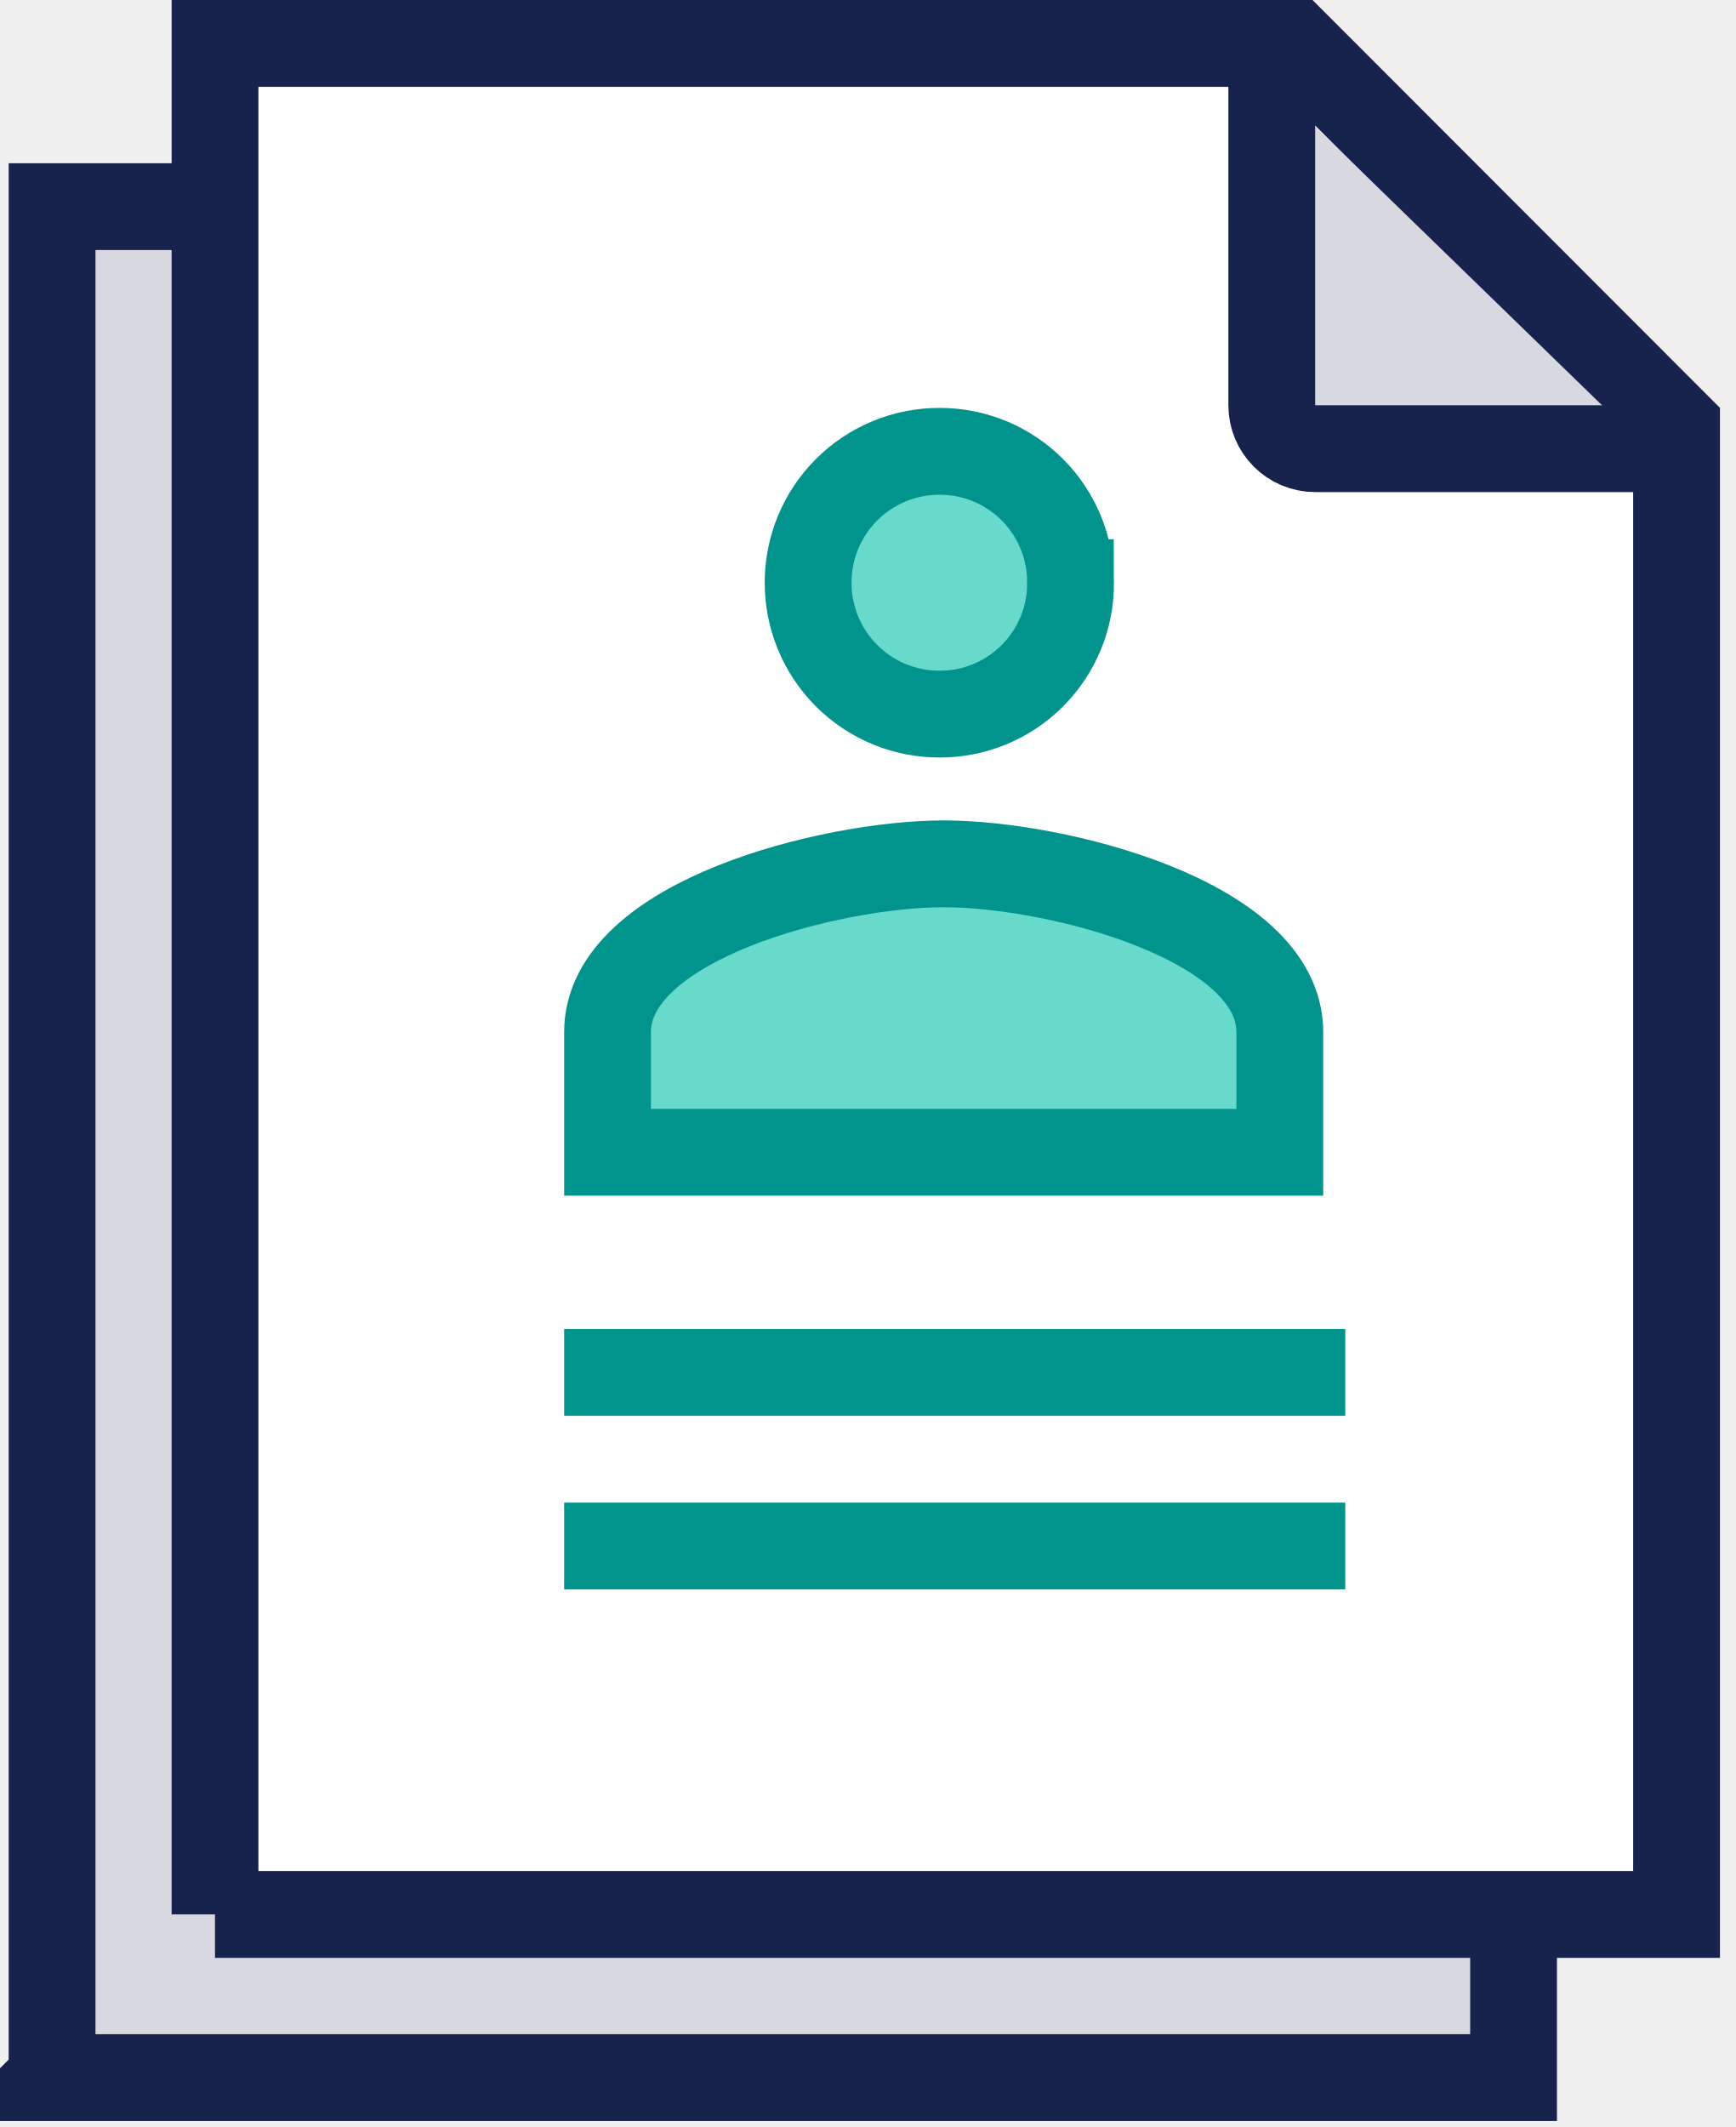
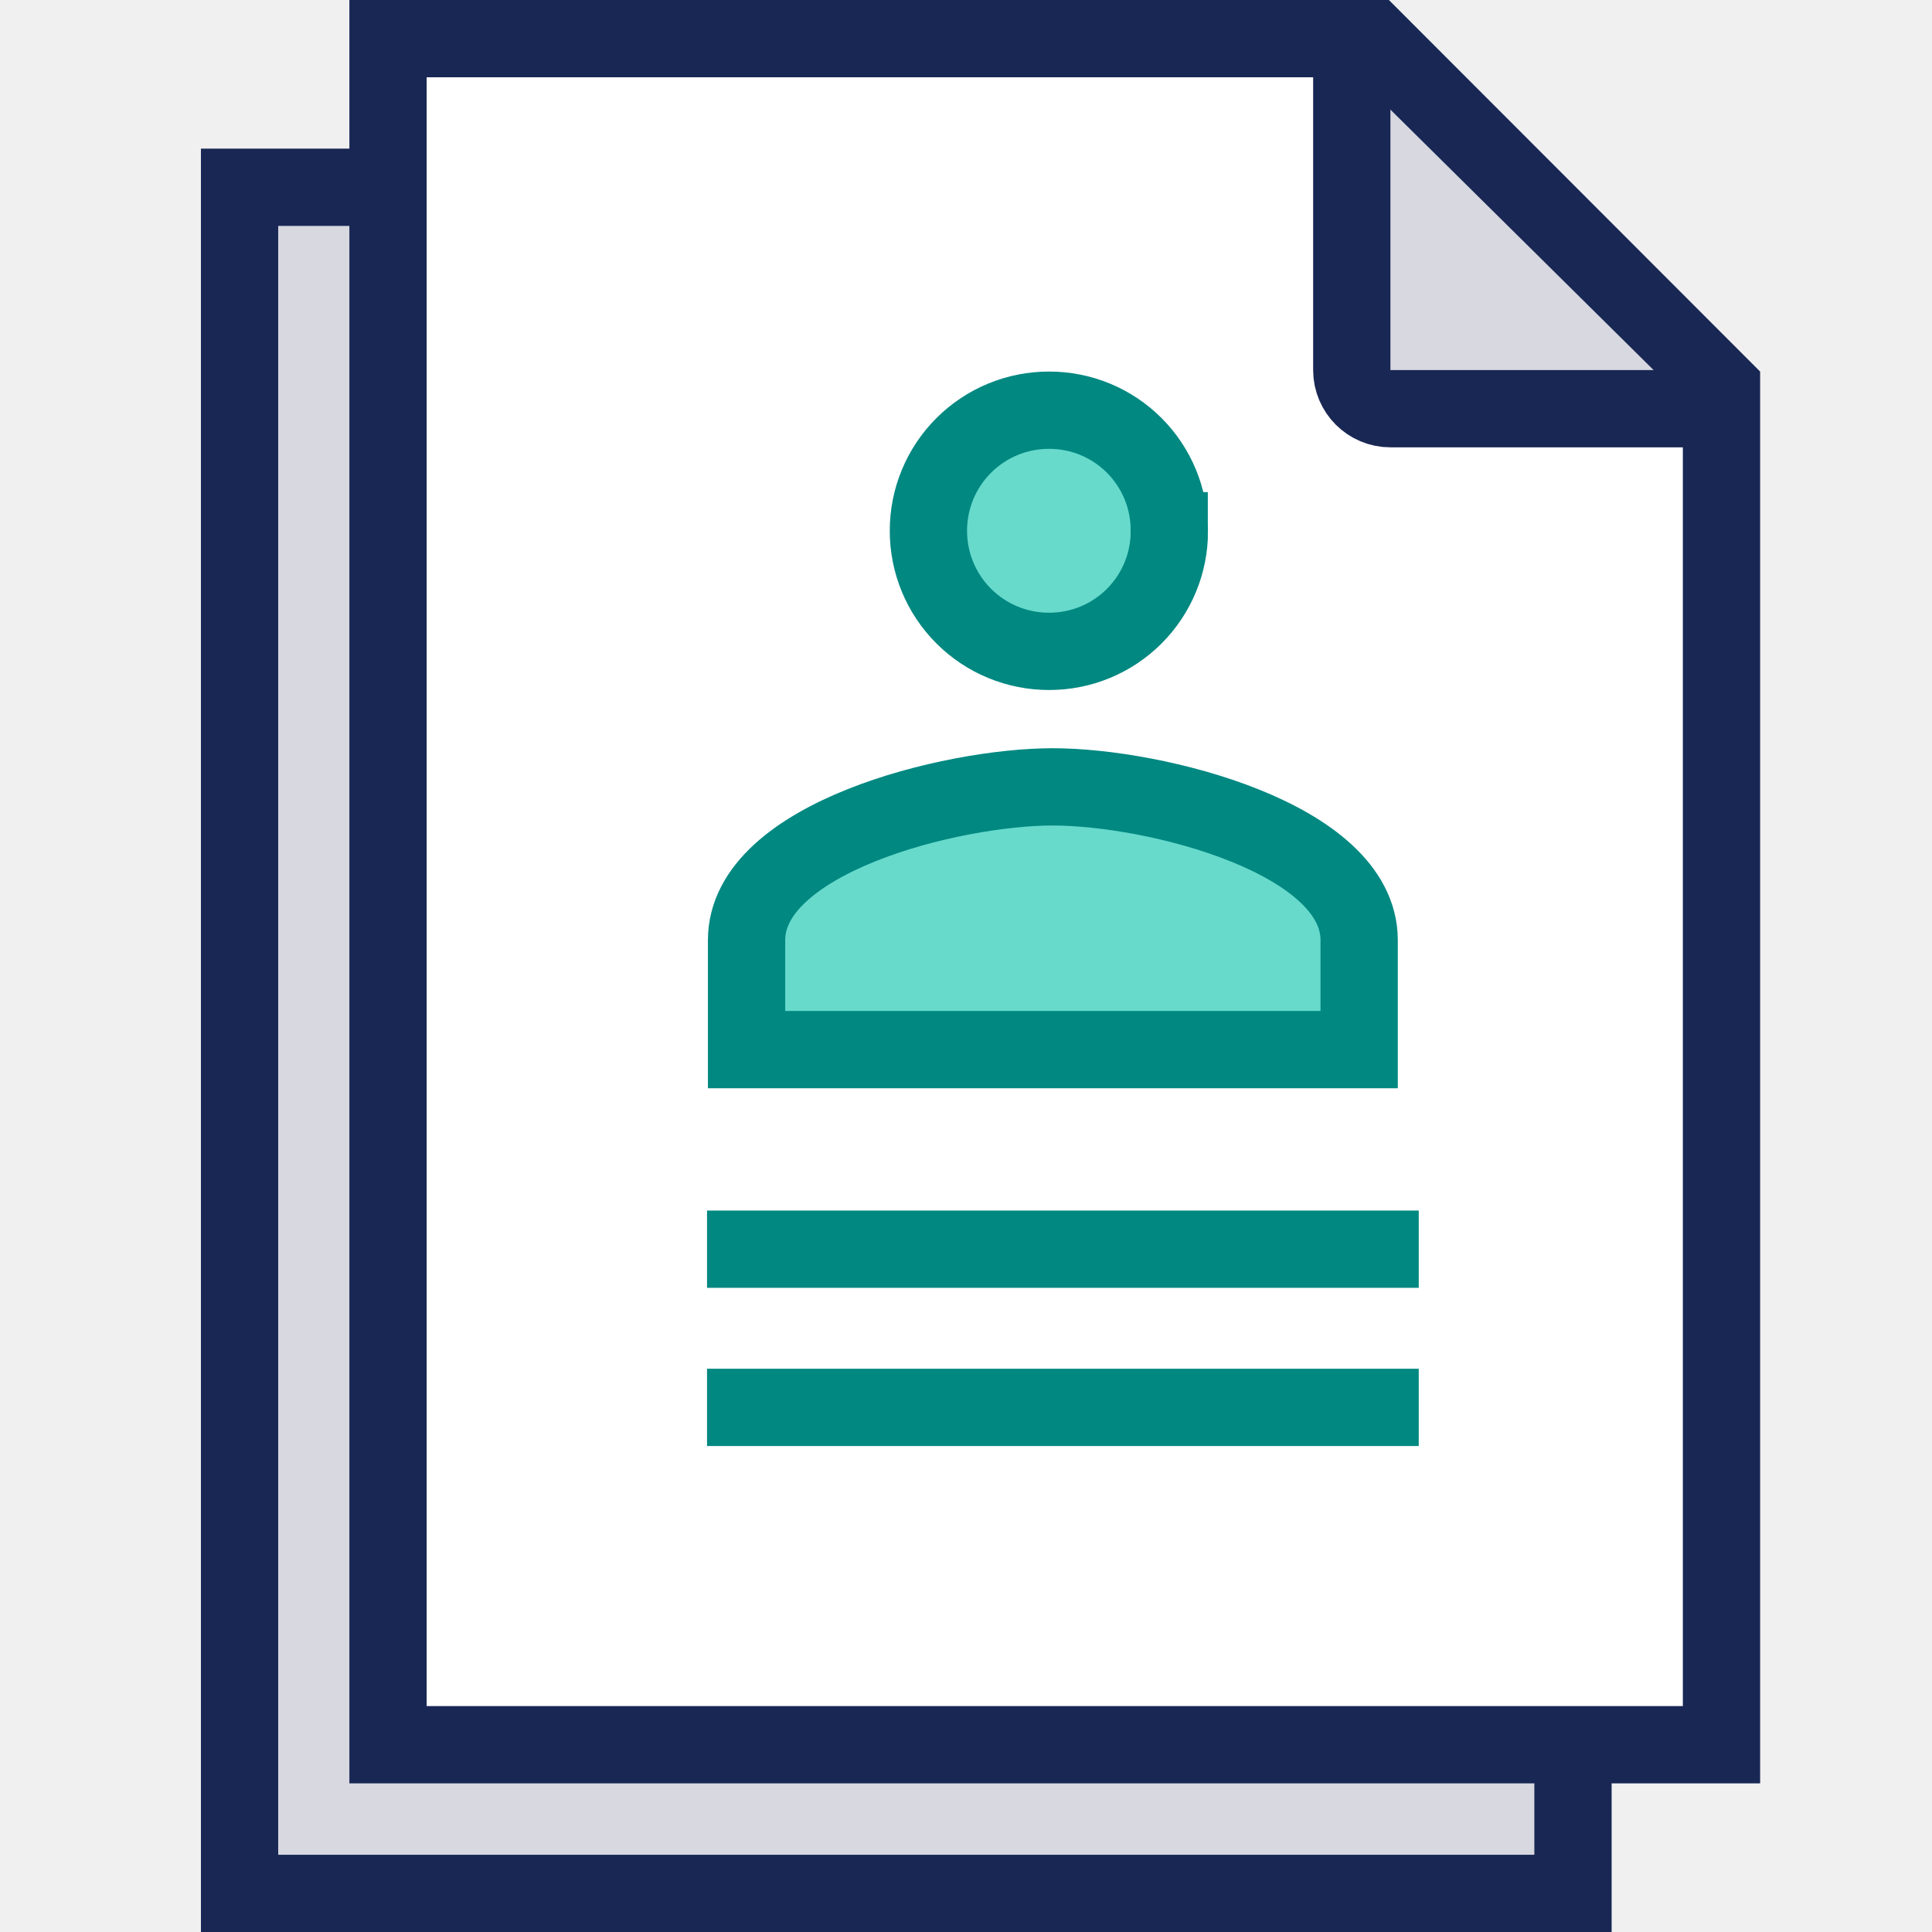
- <svg xmlns="http://www.w3.org/2000/svg" width="40" height="49" viewBox="0 0 40 49" fill="none">
-   <path d="M1.2 47.861V4.76h27.26l3.448 3.019 2.97 2.972v37.111H1.199z" fill="#D7D8E0" stroke="#17234C" stroke-width="2" />
-   <path d="M4.955 44.103V1H29.83l8.804 8.81v34.293H4.954z" fill="#fff" stroke="#17234C" stroke-width="2" />
-   <path fill="#00948C" d="M13 30.616h18v2H13zm0 4h18v2H13z" />
-   <path d="M30 2.616v6.745h6.942L30 2.616z" fill="#D7D8E0" />
-   <path d="M29.306.94v8.396a1 1 0 001 1h8.389" stroke="#17234C" stroke-width="2" />
-   <path d="M24.67 13.424a3.012 3.012 0 01-3.018 3.027 3.023 3.023 0 01-3.03-3.027 3.023 3.023 0 013.03-3.027 3.012 3.012 0 013.017 3.027zM21.746 19.9C19.168 19.9 14 21.196 14 23.776v2.769h15.492v-2.769c0-2.58-5.168-3.876-7.746-3.876z" fill="#67DACC" stroke="#00948C" stroke-width="2" />
+ <svg xmlns="http://www.w3.org/2000/svg" width="50" height="50" viewBox="0 0 50 50" fill="none">
+   <path d="M6.2 49V4.846h27.927l3.536 3.096 3.046 3.049v38.01H6.2z" fill="#D7D8E0" stroke="#192754" stroke-width="2" />
+   <path d="M10.042 45.154V1H35.53l9.022 9.03v35.124h-34.51z" fill="#fff" stroke="#192754" stroke-width="2" />
+   <path fill="#008881" d="M18.298 31.329h18.419v2H18.298zm0 4.094h18.419v2H18.298z" />
+   <path d="M35.694 2.55v7.03h7.104l-7.104-7.03z" fill="#D7D8E0" />
+   <path d="M34.984.962v8.615a1 1 0 001 1h8.608" stroke="#192754" stroke-width="2" />
+   <path d="M30.263 13.736a3.106 3.106 0 01-3.111 3.121 3.117 3.117 0 01-3.125-3.12 3.117 3.117 0 013.125-3.121 3.105 3.105 0 013.11 3.12zm-3.015 6.628c-2.638 0-7.927 1.326-7.927 3.966v2.834h15.854V24.33c0-2.64-5.288-3.966-7.927-3.966z" fill="#67DACC" stroke="#008881" stroke-width="2" />
</svg>
